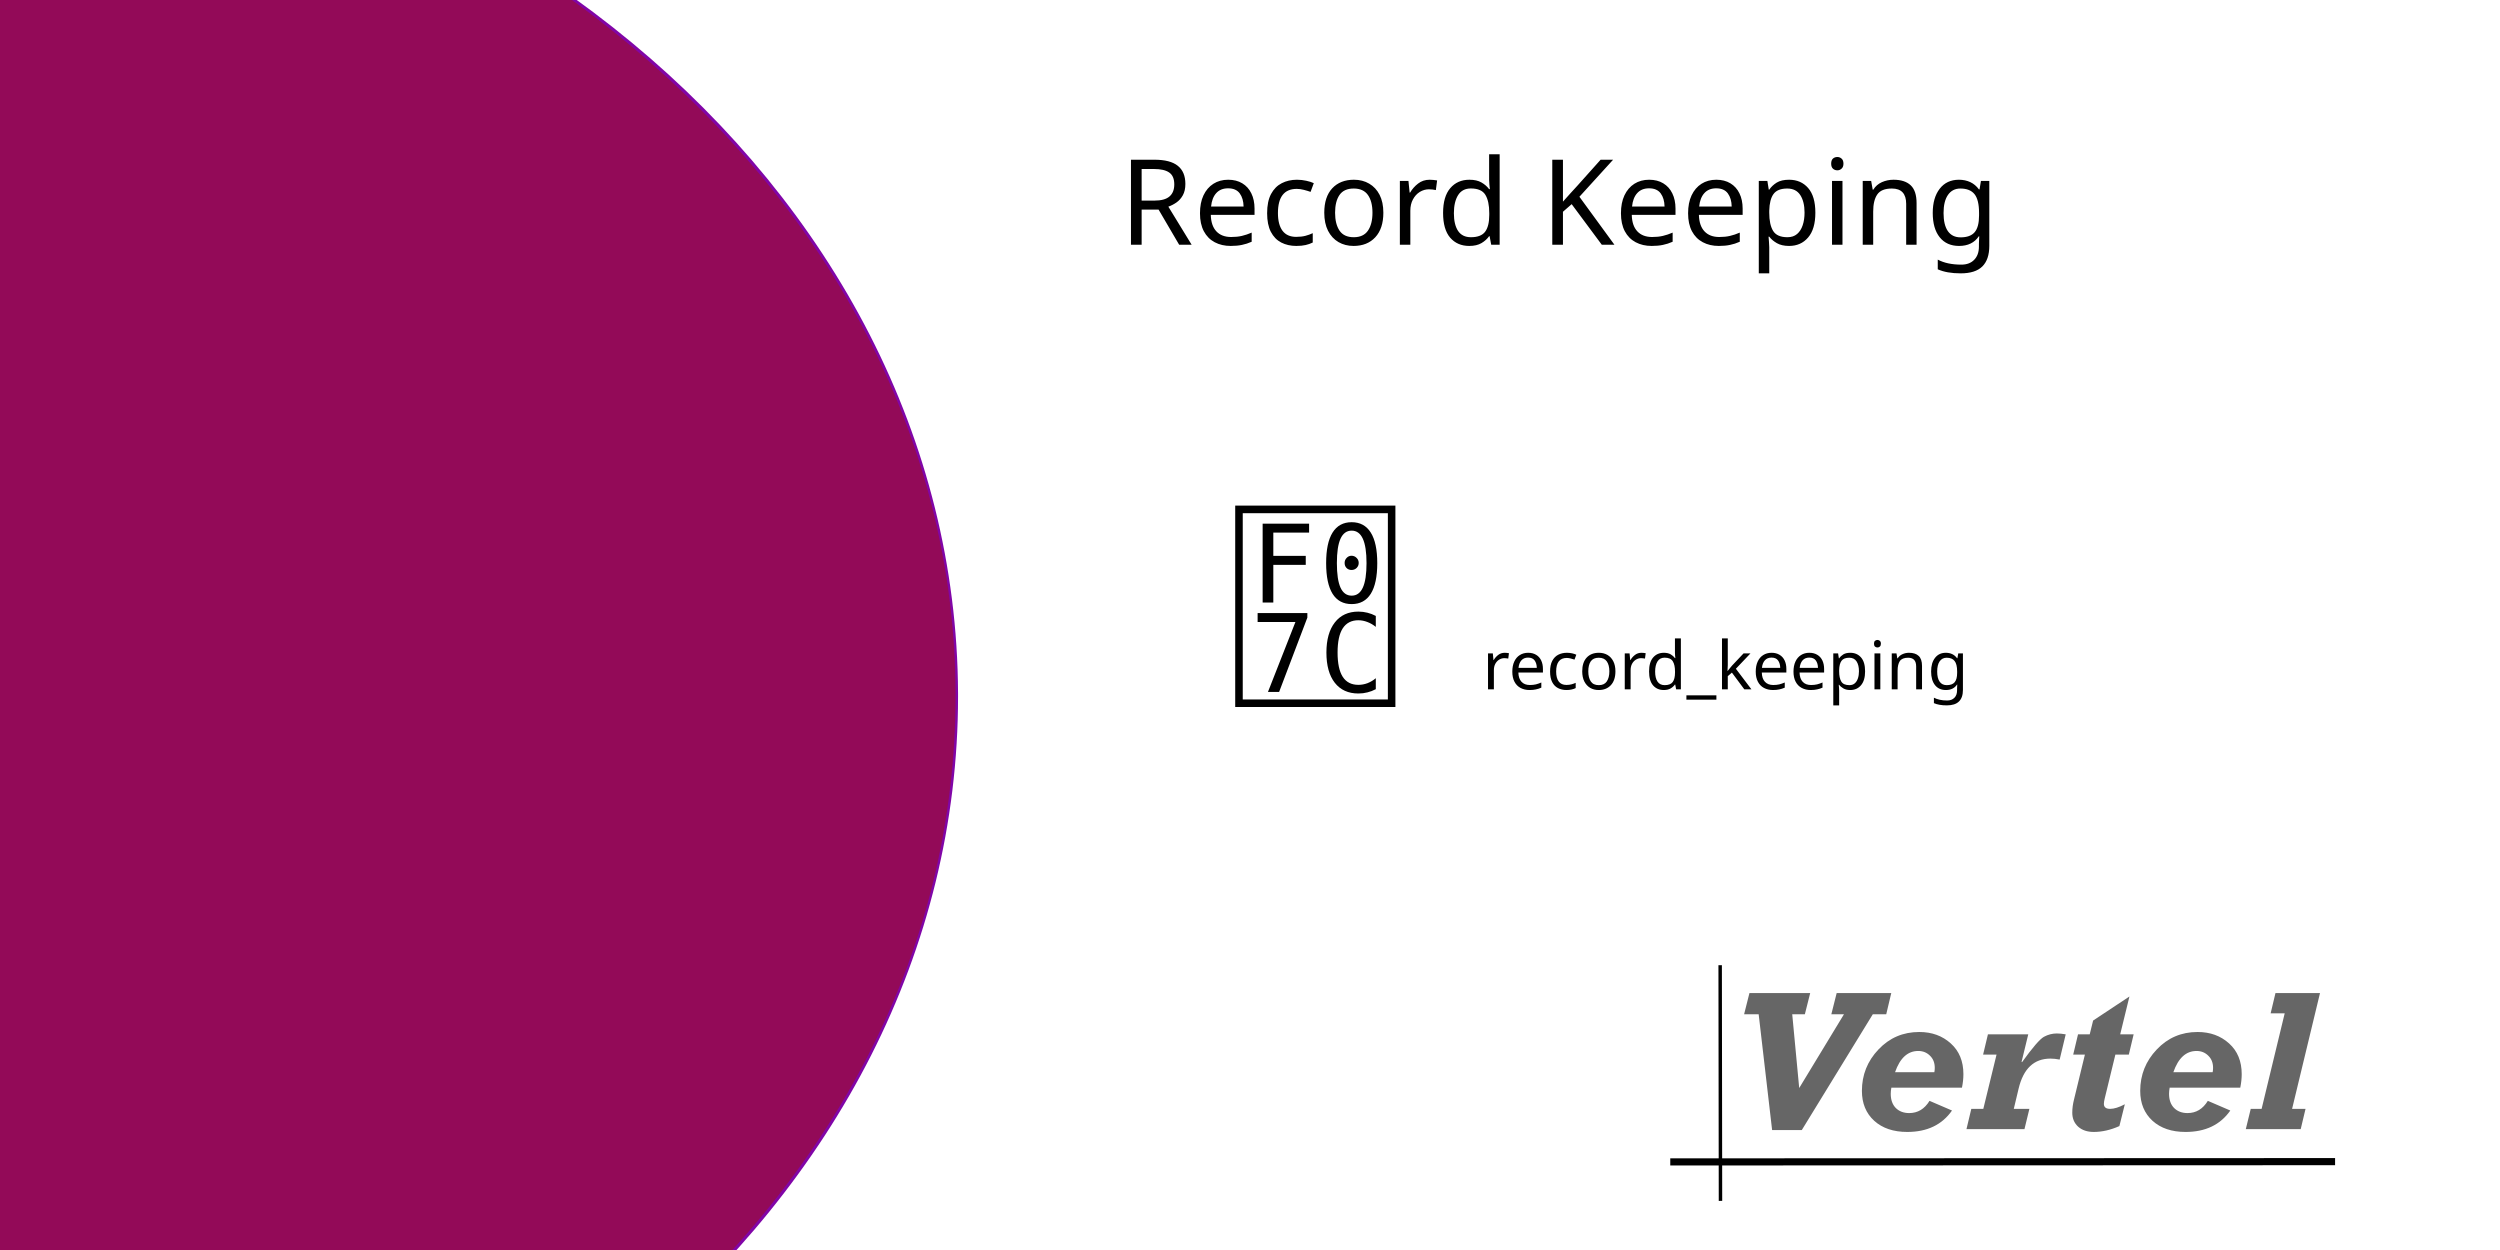
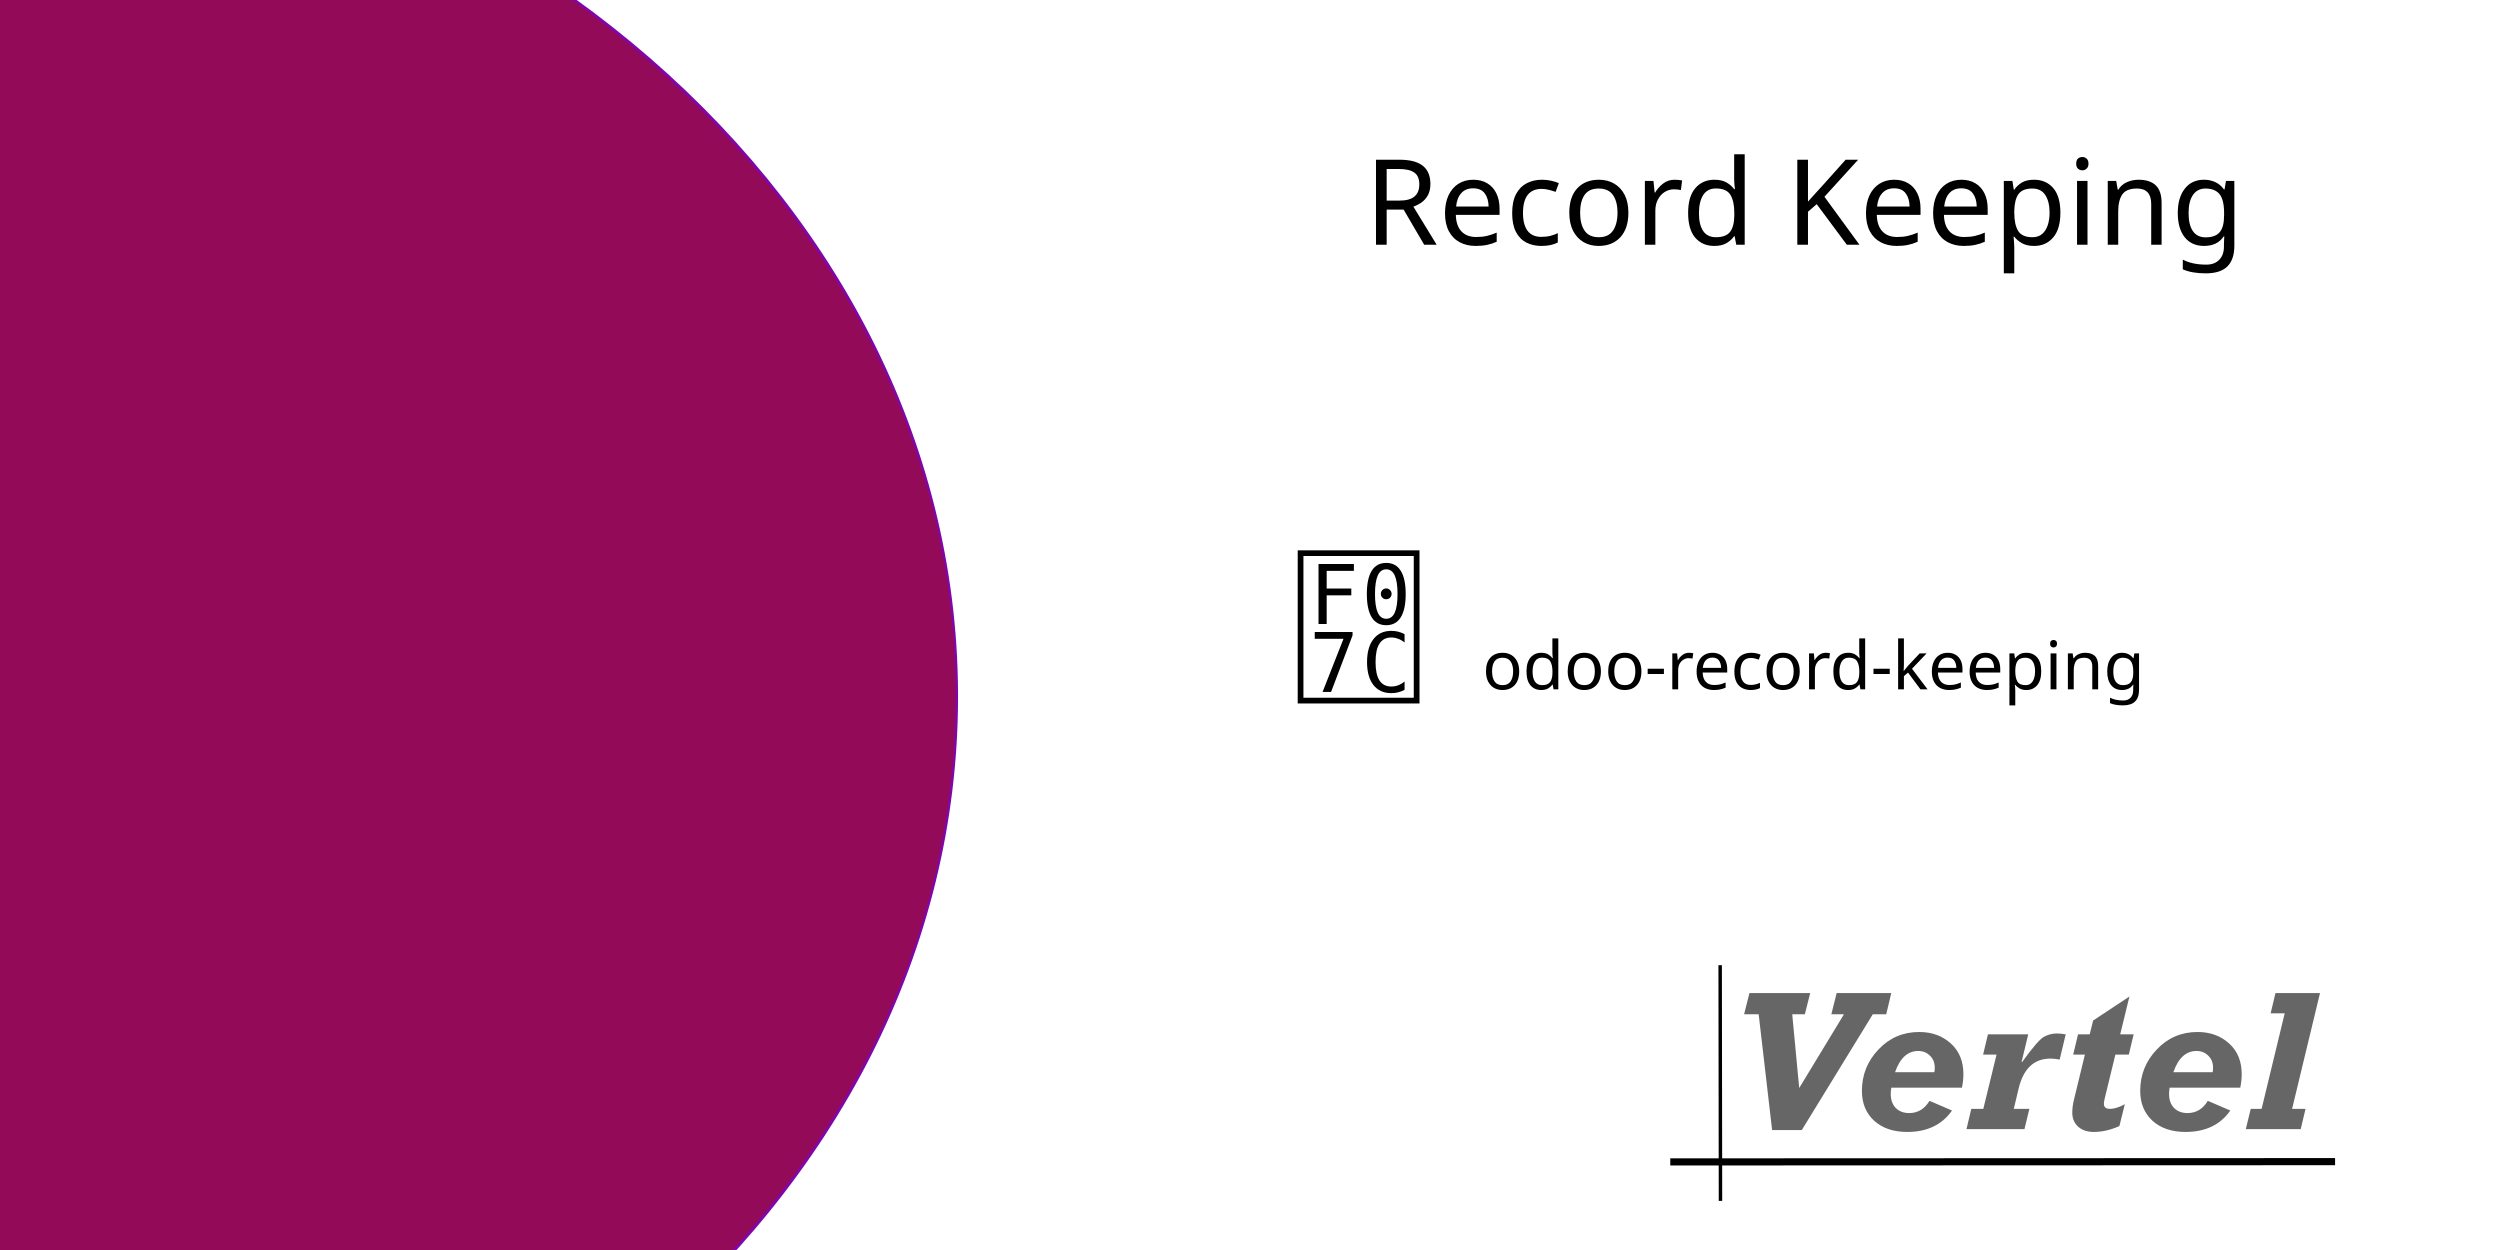
- <svg xmlns="http://www.w3.org/2000/svg" xmlns:ns1="http://www.openswatchbook.org/uri/2009/osb" width="560px" height="280px" viewBox="0 0 560 280" version="1.1" id="SVGRoot">
+ <svg xmlns="http://www.w3.org/2000/svg" width="560px" height="280px" viewBox="0 0 560 280" version="1.1" id="SVGRoot">
  <defs id="defs1502">
-     <linearGradient id="linearGradient4211" ns1:paint="solid">
+     <linearGradient id="linearGradient4211">
      <stop style="stop-color:#930a57;stop-opacity:0.65;" offset="0" id="stop4209" />
    </linearGradient>
  </defs>
  <g id="layer1">
    <g id="g1954" transform="matrix(0.8140175,0,0,1.211041,87.96433,13.73955)" style="stroke-width:1.007">
      <rect y="-17.523" x="-133" height="241.115" width="717.429" id="rect1936" style="opacity:1;vector-effect:none;fill:#ffffff;fill-opacity:1;fill-rule:evenodd;stroke-width:1.007;stroke-linecap:butt;stroke-linejoin:miter;stroke-miterlimit:4;stroke-dasharray:none;stroke-dashoffset:0;stroke-opacity:1" />
    </g>
    <path style="opacity:1;fill:#8105a7;fill-opacity:1;fill-rule:nonzero;stroke:none;stroke-width:1.543;stroke-linejoin:miter;stroke-miterlimit:4;stroke-dasharray:none;stroke-dashoffset:2.498;stroke-opacity:1;paint-order:fill markers stroke" id="path1226" d="M 214.603,156 A 247.603,206.465 0 0 1 -32.791,362.465 247.603,206.465 0 0 1 -280.603,156.348 247.603,206.465 0 0 1 -33.626,-50.464 247.603,206.465 0 0 1 214.602,155.304" />
    <path style="opacity:1;fill:#930a58;fill-opacity:1;stroke:#4b1f50;stroke-opacity:1;stroke-width:0;stroke-miterlimit:4;stroke-dasharray:none" d="m -51.3,361.519 c -98.937,-6.343 -183.741,-61.307 -215.89,-139.926 -5.442,-13.309 -8.941,-26.314 -11.188,-41.589 -2.27,-15.43 -1.508,-43.958 1.557,-58.304 12.904,-60.404 55.915,-112.333 118.4,-142.947 25.918,-12.698 53.105,-21.153 82.215,-25.568 19.953,-3.026 52.933,-3.726 73.407,-1.558 61.621,6.525 115.552,30.504 156.207,69.451 C 202.876,68.471 223.453,130.962 210.051,193.108 198.085,248.6 157.667,298.661 99.805,329.66 56.02,353.118 0.439,364.836 -51.3,361.519 Z" id="path2210" />
    <g id="g1224" transform="matrix(0.5980845,0,0,0.5980845,373.3415,215.8158)">
      <path d="m 216.891,62.041 1.845,-7.582 h 4.074 l 8.648,-35.786 h -5.265 l 1.806,-7.582 h 16.68 l -10.454,43.368 h 5.035 l -1.806,7.582 h -20.562 m -14.22,-10.586 8.417,3.626 c -3.741,5.348 -9.327,8.022 -16.757,8.022 -5.176,-2.4e-5 -9.301,-1.392 -12.376,-4.176 -3.075,-2.808 -4.612,-6.544 -4.612,-11.208 0,-5.983 2.063,-11.147 6.188,-15.494 4.125,-4.371 9.224,-6.557 15.297,-6.557 4.715,2.4e-5 8.648,1.429 11.799,4.286 3.152,2.833 4.727,6.666 4.727,11.501 -6e-5,1.612 -0.179,3.297 -0.538,5.055 h -26.442 c -0.154,0.806 -0.231,1.575 -0.231,2.308 -3e-5,2.247 0.628,4.017 1.883,5.311 1.281,1.27 2.959,1.905 5.035,1.905 3.203,0 5.739,-1.526 7.61,-4.579 M 189.756,40.723 h 14.72 c 0.102,-0.537 0.154,-1.074 0.154,-1.612 -2e-5,-1.905 -0.602,-3.431 -1.806,-4.579 -1.179,-1.172 -2.639,-1.758 -4.381,-1.758 -3.946,2.4e-5 -6.841,2.649 -8.686,7.948 m -18.179,12.014 -2.037,8.168 c -3.28,1.465 -6.483,2.198 -9.608,2.198 -2.409,-2.4e-5 -4.356,-0.659 -5.842,-1.978 -1.461,-1.343 -2.191,-3.089 -2.191,-5.238 0,-1.587 0.218,-3.236 0.653,-4.945 l 4.074,-16.813 h -4.381 l 1.806,-7.582 h 4.381 l 1.268,-5.165 13.606,-9.011 -3.459,14.175 h 5.035 l -1.806,7.582 h -5.035 l -3.997,16.446 c -0.205,0.83 -0.307,1.502 -0.307,2.015 -3e-5,1.245 0.781,1.868 2.344,1.868 1.486,0 3.318,-0.574 5.496,-1.722 m -59.303,9.304 1.806,-7.582 h 4.497 l 4.958,-20.329 h -5.035 l 1.806,-7.582 h 15.104 l -2.498,10.293 0.154,0.147 c 3.971,-5.519 6.713,-8.693 8.225,-9.523 1.537,-0.83 3.139,-1.245 4.804,-1.245 0.974,4.8e-5 2.088,0.11 3.344,0.33 l -2.268,9.45 c -1.23,-0.244 -2.383,-0.366 -3.459,-0.366 -6.149,2.4e-5 -10.121,3.748 -11.914,11.245 l -1.806,7.582 h 5.842 l -1.845,7.582 h -21.715 m -13.836,-10.586 8.417,3.626 c -3.741,5.348 -9.327,8.022 -16.757,8.022 -5.176,-2.4e-5 -9.301,-1.392 -12.376,-4.176 -3.075,-2.808 -4.612,-6.544 -4.612,-11.208 -8e-6,-5.983 2.063,-11.147 6.188,-15.494 4.125,-4.371 9.224,-6.557 15.297,-6.557 4.715,2.4e-5 8.648,1.429 11.799,4.286 3.152,2.833 4.727,6.666 4.727,11.501 -5e-5,1.612 -0.179,3.297 -0.538,5.055 H 84.14 c -0.154,0.806 -0.231,1.575 -0.231,2.308 -1.2e-5,2.247 0.628,4.017 1.883,5.311 1.281,1.27 2.959,1.905 5.035,1.905 3.203,0 5.739,-1.526 7.61,-4.579 M 85.524,40.723 h 14.72 c 0.102,-0.537 0.154,-1.074 0.154,-1.612 -4e-5,-1.905 -0.602,-3.431 -1.806,-4.579 -1.179,-1.172 -2.639,-1.758 -4.381,-1.758 -3.946,2.4e-5 -6.841,2.649 -8.686,7.948 M 39.48,62.407 34.445,19.039 h -5.458 l 1.999,-7.948 h 22.753 l -1.999,7.948 H 47.013 l 2.614,27.618 16.757,-27.618 h -4.727 l 1.999,-7.948 H 84.102 l -1.883,7.948 H 77.184 L 50.588,62.407 H 39.48" style="font-style:italic;font-variant:normal;font-weight:bold;font-stretch:normal;font-size:32px;font-family:Rockwell;writing-mode:lr-tb;text-anchor:start;fill:#666666;fill-opacity:1;stroke:none;stroke-width:3pt;stroke-linecap:butt;stroke-linejoin:miter;stroke-opacity:1" id="text1583" />
      <path d="m 20.023,0.646 0.118,88.281" style="fill:#000000;fill-opacity:0.738;fill-rule:evenodd;stroke:#000000;stroke-width:1.293;stroke-linecap:butt;stroke-linejoin:round;stroke-miterlimit:4;stroke-opacity:1" id="path1586" />
      <path d="M 1.335,74.326 250.328,74.222" style="fill:#000000;fill-opacity:0.738;fill-rule:evenodd;stroke:#000000;stroke-width:2.67;stroke-linecap:butt;stroke-linejoin:round;stroke-miterlimit:4;stroke-opacity:1" id="path1587" />
    </g>
-     <text xml:space="preserve" style="font-style:normal;font-variant:normal;font-weight:normal;font-stretch:normal;font-size:15px;line-height:125%;font-family:Ubuntu;-inkscape-font-specification:'Ubuntu, Normal';text-align:center;letter-spacing:0px;word-spacing:0px;writing-mode:lr-tb;text-anchor:middle;fill:#000000;fill-opacity:1;stroke:none;stroke-width:1px;stroke-linecap:butt;stroke-linejoin:miter;stroke-opacity:1" x="359.053" y="54.823" id="text2035">
-       <tspan x="359.053" y="54.823" style="font-style:normal;font-variant:normal;font-weight:normal;font-stretch:normal;font-size:26.667px;font-family:Ubuntu;-inkscape-font-specification:'Ubuntu, Normal';font-variant-ligatures:normal;font-variant-caps:normal;font-variant-numeric:normal;font-feature-settings:normal;text-align:center;writing-mode:lr-tb;text-anchor:middle;stroke-width:1px" id="tspan2047">Record Keeping</tspan>
+     <text xml:space="preserve" style="font-style:normal;font-variant:normal;font-weight:normal;font-stretch:normal;font-size:15px;line-height:125%;font-family:Ubuntu;-inkscape-font-specification:'Ubuntu, Normal';text-align:end;letter-spacing:0px;word-spacing:0px;writing-mode:lr-tb;text-anchor:end;fill:#000000;fill-opacity:1;stroke:none;stroke-width:1px;stroke-linecap:butt;stroke-linejoin:miter;stroke-opacity:1" x="522.253" y="54.823" id="text2035">
+       <tspan x="522.253" y="54.823" style="font-style:normal;font-variant:normal;font-weight:normal;font-stretch:normal;font-size:26.667px;font-family:Ubuntu;-inkscape-font-specification:'Ubuntu, Normal';font-variant-ligatures:normal;font-variant-caps:normal;font-variant-numeric:normal;font-feature-settings:normal;text-align:end;writing-mode:lr-tb;text-anchor:end;stroke-width:1px" id="tspan2047">Record Keeping</tspan>
    </text>
    <flowRoot xml:space="preserve" id="flowRoot892" style="font-style:normal;font-variant:normal;font-weight:500;font-stretch:normal;font-size:53.333px;line-height:1.25;font-family:'Futura PT';-inkscape-font-specification:'Futura PT, Medium';font-variant-ligatures:normal;font-variant-caps:normal;font-variant-numeric:normal;font-feature-settings:normal;text-align:start;letter-spacing:0px;word-spacing:0px;writing-mode:lr-tb;text-anchor:start;fill:#000000;fill-opacity:1;stroke:none">
      <flowRegion id="flowRegion894">
        <rect id="rect896" width="165" height="57" x="276" y="-57" />
      </flowRegion>
      <flowPara id="flowPara898"></flowPara>
    </flowRoot>
-     <text xml:space="preserve" style="font-style:normal;font-variant:normal;font-weight:500;font-stretch:normal;font-size:53.333px;line-height:1.25;font-family:'Futura PT';-inkscape-font-specification:'Futura PT, Medium';font-variant-ligatures:normal;font-variant-caps:normal;font-variant-numeric:normal;font-feature-settings:normal;text-align:start;letter-spacing:0px;word-spacing:0px;writing-mode:lr-tb;text-anchor:start;fill:#000000;fill-opacity:1;stroke:none" x="275" y="155" id="text893">
-       <tspan id="tspan891" x="275" y="155"></tspan>
+     <text xml:space="preserve" style="font-style:normal;font-variant:normal;font-weight:500;font-stretch:normal;font-size:40.548px;line-height:1.25;font-family:'Futura PT';-inkscape-font-specification:'Futura PT, Medium';font-variant-ligatures:normal;font-variant-caps:normal;font-variant-numeric:normal;font-feature-settings:normal;text-align:start;letter-spacing:0px;word-spacing:0px;writing-mode:lr-tb;text-anchor:start;fill:#000000;fill-opacity:1;stroke:none;stroke-width:1" x="289.402" y="155" id="text893">
+       <tspan id="tspan891" x="289.402" y="155" style="stroke-width:1"></tspan>
    </text>
    <text xml:space="preserve" style="font-style:normal;font-variant:normal;font-weight:normal;font-stretch:normal;font-size:15px;line-height:125%;font-family:Ubuntu;-inkscape-font-specification:'Ubuntu, Normal';text-align:start;letter-spacing:0px;word-spacing:0px;writing-mode:lr-tb;text-anchor:start;fill:#000000;fill-opacity:1;stroke:none;stroke-width:1px;stroke-linecap:butt;stroke-linejoin:miter;stroke-opacity:1" x="332.035" y="154.41" id="text2039">
-       <tspan id="tspan2037" x="332.035" y="154.41" style="stroke-width:1px">record_keeping</tspan>
-       <tspan x="332.035" y="173.16" style="stroke-width:1px" id="tspan2041" />
+       <tspan id="tspan2037" x="332.035" y="154.41" style="stroke-width:1px">odoo-record-keeping</tspan>
+       <tspan x="332.035" y="173.16" id="tspan2041" />
    </text>
  </g>
</svg>
